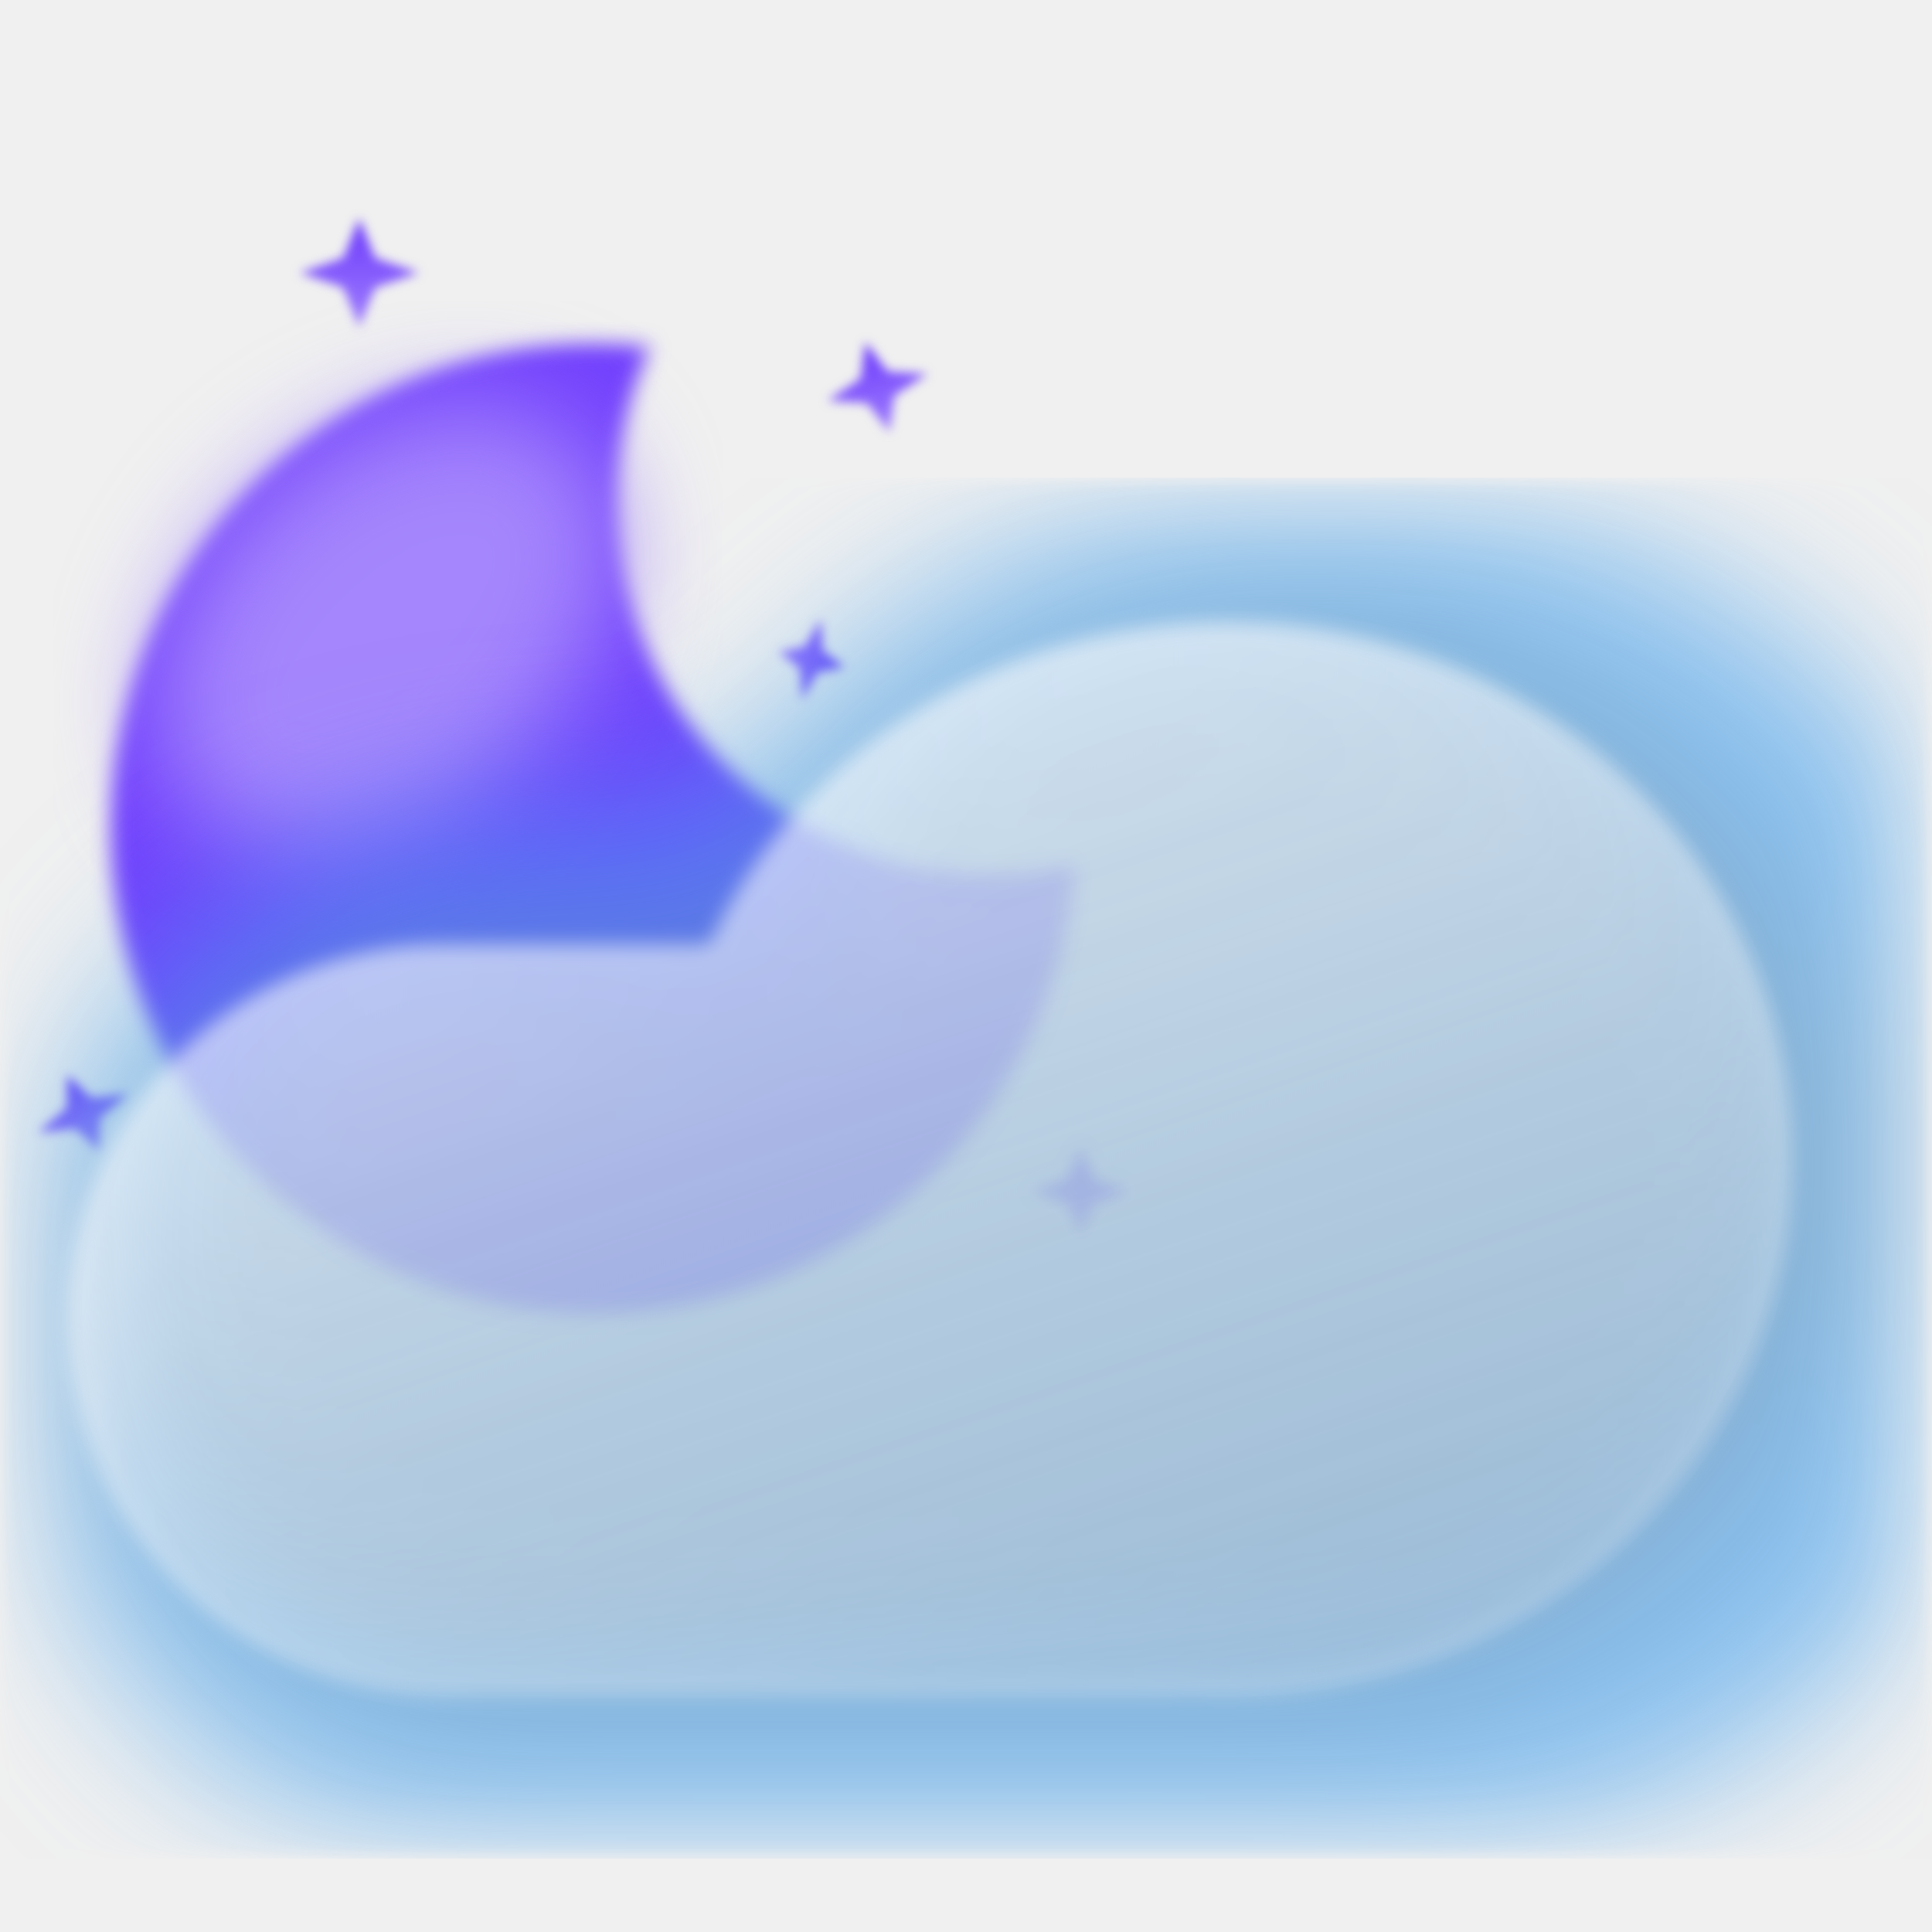
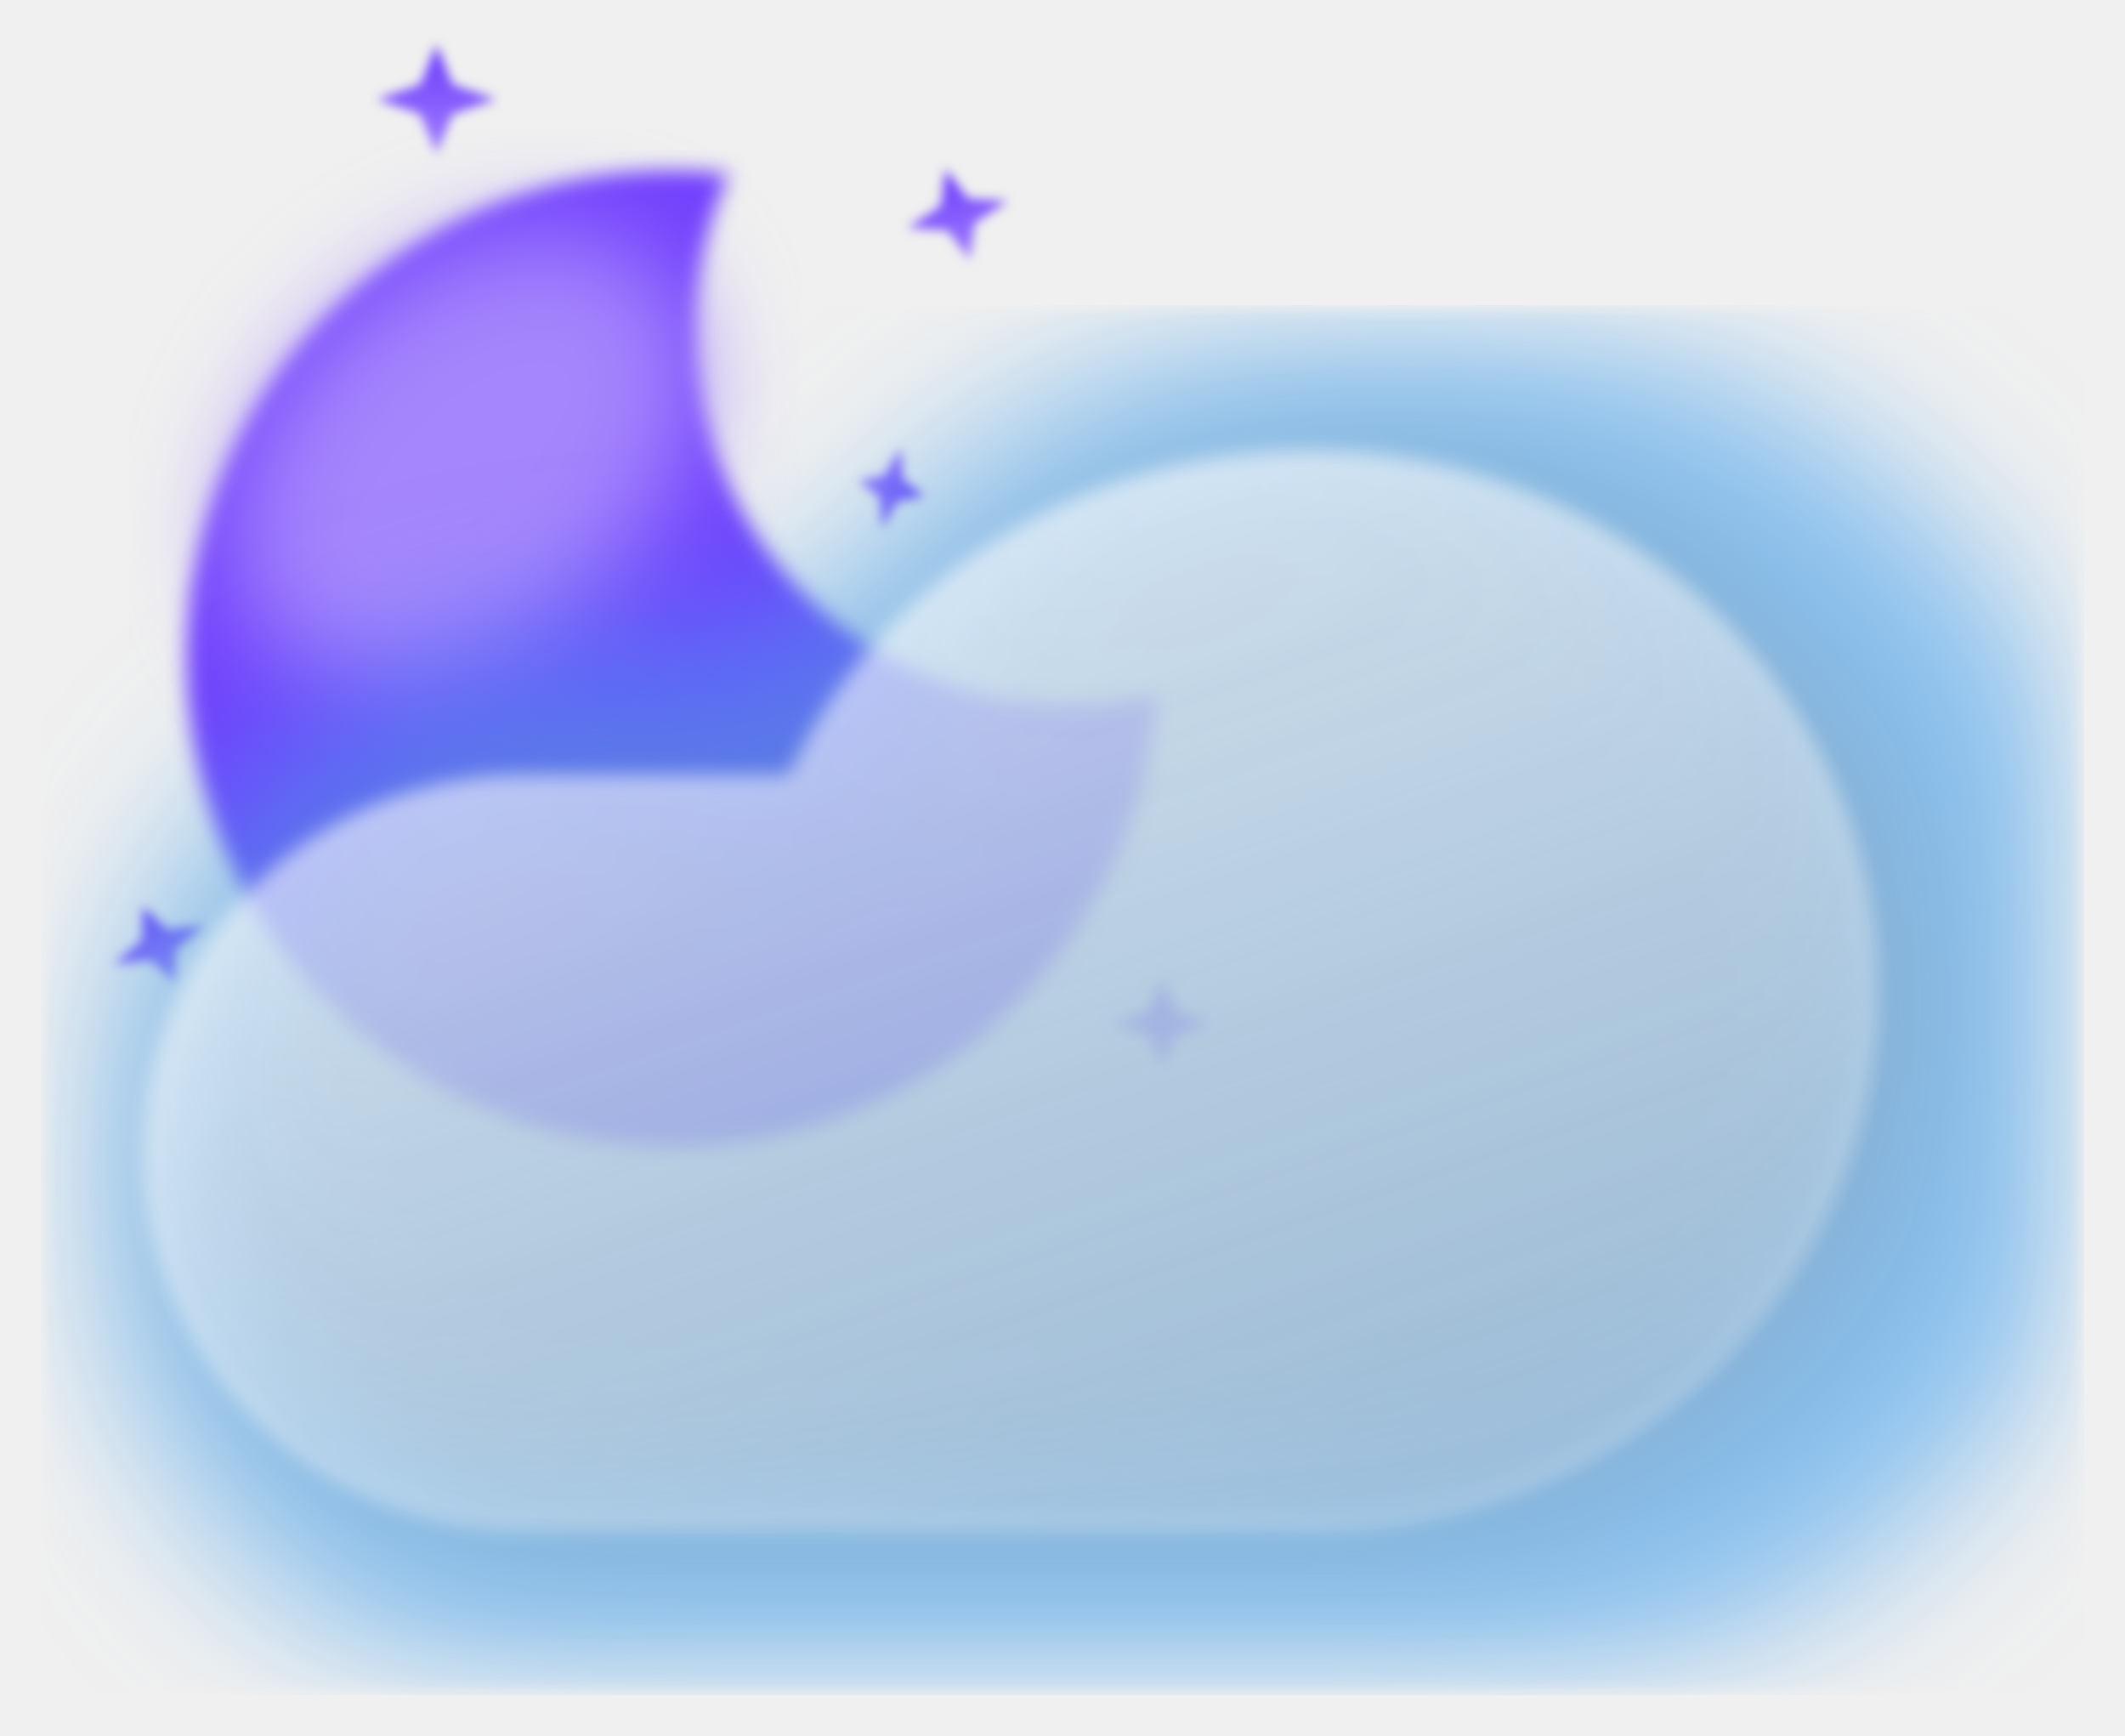
- <svg xmlns="http://www.w3.org/2000/svg" viewBox="6.56 -40.05 372.21 372.21" fill="none">
+ <svg xmlns="http://www.w3.org/2000/svg" viewBox="-7.83 -6.52 407.00 332.35" fill="none">
  <g filter="url(#filter0_f_7_1587)">
    <path d="M120.93 212.95C114.64 212.95 108.36 212.31 102.20 211.05C90.31 208.60 79.01 203.82 68.97 197.00C55.06 187.57 43.94 174.56 36.79 159.35C29.64 144.14 26.72 127.28 28.33 110.55C29.95 93.82 36.04 77.83 45.97 64.27C55.90 50.71 69.30 40.07 84.76 33.48C90.38 31.09 96.22 29.27 102.20 28.04C111.94 26.04 121.92 25.62 131.79 26.77C129.69 31.36 128.08 36.17 127.00 41.10C125.88 46.19 125.32 51.39 125.32 56.60C125.30 70.91 129.57 84.89 137.58 96.75C142.75 104.39 149.33 110.97 156.97 116.14C160.82 118.73 164.90 120.95 169.17 122.76C178.01 126.50 187.52 128.42 197.12 128.40C202.68 128.41 208.21 127.77 213.62 126.50C212.35 144.07 206.12 160.92 195.66 175.10C192.28 179.69 188.48 183.96 184.33 187.86C167.17 204.00 144.49 212.98 120.93 212.95Z" fill="#713FFD" />
  </g>
  <g filter="url(#filter1_f_7_1587)">
    <path d="M104.58 106.69C125.44 87.91 131.94 61.11 119.08 46.84C106.23 32.57 78.90 36.23 58.04 55.01C37.18 73.80 30.69 100.59 43.54 114.86C56.39 129.14 83.72 125.48 104.58 106.69Z" fill="#A586FC" />
  </g>
  <g filter="url(#filter2_f_7_1587)">
    <path d="M75.77 2L78.87 9.66L87.27 12.5L78.87 15.34L75.77 23L72.67 15.34L64.27 12.5L72.67 9.66L75.77 2Z" fill="url(#paint0_linear_7_1587)" />
    <g filter="url(#filter3_f_7_1587)">
      <path d="M214.77 181L217.33 187.2L224.27 189.5L217.33 191.8L214.77 198L212.20 191.8L205.27 189.5L212.20 187.2L214.77 181Z" fill="url(#paint1_linear_7_1587)" />
    </g>
    <path d="M173.28 25.87L177.59 31.51L185.27 31.97L178.85 36.21L177.94 43.25L173.63 37.61L165.95 37.15L172.37 32.91L173.28 25.87Z" fill="url(#paint2_linear_7_1587)" />
    <path d="M19.53 167.06L24.18 171.44L31.41 170.72L25.87 175.42L25.79 181.80L21.14 177.42L13.91 178.15L19.45 173.44L19.53 167.06Z" fill="url(#paint3_linear_7_1587)" />
    <path d="M169.21 88.48L164.10 89.51L161.08 94.81L160.69 88.72L156.55 85.55L161.66 84.51L164.68 79.22L165.08 85.30L169.21 88.48Z" fill="url(#paint4_linear_7_1587)" />
  </g>
  <g filter="url(#filter4_df_7_1587)">
    <g filter="url(#filter5_d_7_1587)">
      <path d="M235.56 285.76C233.63 285.92 231.68 286.00 229.71 286H92.18C82.71 286.04 73.33 284.20 64.58 280.60C55.82 277.00 47.86 271.71 41.16 265.03C34.45 258.35 29.13 250.41 25.50 241.67C21.87 232.93 20 223.55 20 214.09C20 204.62 21.87 195.25 25.50 186.51C29.13 177.76 34.45 169.82 41.16 163.14C47.86 156.46 55.82 151.17 64.58 147.57C73.33 143.97 82.71 142.14 92.18 142.18H143.46C160.08 105.6 198.37 80 242.94 80C302.77 80 351.27 126.11 351.27 183C351.27 239.88 302.77 286 242.94 286C240.46 286 238.00 285.92 235.56 285.76Z" fill="url(#paint5_linear_7_1587)" />
      <path d="M242.94 285C250.23 285 257.51 284.30 264.58 282.93C271.48 281.58 278.25 279.58 284.73 276.98C291.10 274.42 297.23 271.25 302.97 267.57C308.65 263.92 314.00 259.73 318.85 255.11C323.71 250.49 328.12 245.41 331.95 240.01C335.83 234.56 339.15 228.73 341.84 222.69C344.58 216.53 346.68 210.09 348.09 203.55C349.54 196.83 350.27 189.92 350.27 183C350.27 176.08 349.54 169.17 348.09 162.45C346.68 155.91 344.58 149.47 341.84 143.31C339.15 137.27 335.83 131.44 331.95 125.99C328.12 120.59 323.71 115.51 318.85 110.89C314.00 106.28 308.65 102.08 302.97 98.43C297.23 94.75 291.10 91.58 284.73 89.02C278.25 86.42 271.48 84.42 264.58 83.07C257.51 81.70 250.23 81 242.94 81C221.57 81 200.93 86.95 183.25 98.21C174.73 103.64 167.08 110.19 160.50 117.69C153.88 125.23 148.45 133.61 144.37 142.59L144.10 143.18H143.46H92.18C82.61 143.18 73.32 145.05 64.58 148.75C60.38 150.52 56.33 152.72 52.53 155.28C48.78 157.82 45.25 160.74 42.04 163.94C38.83 167.15 35.92 170.69 33.38 174.44C30.82 178.23 28.62 182.28 26.84 186.49C23.14 195.23 21.27 204.51 21.27 214.09C21.27 223.66 23.14 232.95 26.84 241.69C28.62 245.89 30.82 249.94 33.38 253.74C35.92 257.49 38.83 261.02 42.04 264.23C45.25 267.44 48.78 270.35 52.53 272.89C56.33 275.45 60.38 277.65 64.58 279.43C73.32 283.12 82.61 285 92.18 285H229.71C231.63 285 233.57 284.92 235.48 284.77L235.56 284.76L235.63 284.77C238.05 284.92 240.51 285 242.94 285ZM242.94 286C240.46 286 238.00 285.92 235.56 285.76C233.63 285.92 231.68 286 229.71 286H92.18C52.47 286 20.27 253.80 20.27 214.09C20.27 174.37 52.47 142.18 92.18 142.18H143.46C160.08 105.59 198.37 80 242.94 80C302.77 80 351.27 126.11 351.27 183C351.27 239.88 302.77 286 242.94 286Z" fill="white" fill-opacity="0.5" />
    </g>
  </g>
  <defs>
    <filter id="filter0_f_7_1587" x="23.90" y="22.14" width="193.72" height="194.81" filterUnits="userSpaceOnUse" color-interpolation-filters="sRGB">
      <feFlood flood-opacity="0" result="BackgroundImageFix" />
      <feBlend mode="normal" in="SourceGraphic" in2="BackgroundImageFix" result="shape" />
      <feGaussianBlur stdDeviation="2" result="effect1_foregroundBlur_7_1587" />
    </filter>
    <filter id="filter1_f_7_1587" x="16.94" y="18.14" width="128.74" height="125.44" filterUnits="userSpaceOnUse" color-interpolation-filters="sRGB">
      <feFlood flood-opacity="0" result="BackgroundImageFix" />
      <feBlend mode="normal" in="SourceGraphic" in2="BackgroundImageFix" result="shape" />
      <feGaussianBlur stdDeviation="10" result="effect1_foregroundBlur_7_1587" />
    </filter>
    <filter id="filter2_f_7_1587" x="11.91" y="0" width="214.36" height="200" filterUnits="userSpaceOnUse" color-interpolation-filters="sRGB">
      <feFlood flood-opacity="0" result="BackgroundImageFix" />
      <feBlend mode="normal" in="SourceGraphic" in2="BackgroundImageFix" result="shape" />
      <feGaussianBlur stdDeviation="1" result="effect1_foregroundBlur_7_1587" />
    </filter>
    <filter id="filter3_f_7_1587" x="203.27" y="179" width="23" height="21" filterUnits="userSpaceOnUse" color-interpolation-filters="sRGB">
      <feFlood flood-opacity="0" result="BackgroundImageFix" />
      <feBlend mode="normal" in="SourceGraphic" in2="BackgroundImageFix" result="shape" />
      <feGaussianBlur stdDeviation="1" result="effect1_foregroundBlur_7_1587" />
    </filter>
    <filter id="filter4_df_7_1587" x="0" y="52" width="391.27" height="266" filterUnits="userSpaceOnUse" color-interpolation-filters="sRGB">
      <feFlood flood-opacity="0" result="BackgroundImageFix" />
      <feColorMatrix in="SourceAlpha" type="matrix" values="0 0 0 0 0 0 0 0 0 0 0 0 0 0 0 0 0 0 127 0" result="hardAlpha" />
      <feOffset dx="10" dy="2" />
      <feGaussianBlur stdDeviation="15" />
      <feColorMatrix type="matrix" values="0 0 0 0 0.26 0 0 0 0 0.63 0 0 0 0 0.94 0 0 0 0.60 0" />
      <feBlend mode="normal" in2="BackgroundImageFix" result="effect1_dropShadow_7_1587" />
      <feBlend mode="normal" in="SourceGraphic" in2="effect1_dropShadow_7_1587" result="shape" />
      <feGaussianBlur stdDeviation="2" result="effect2_foregroundBlur_7_1587" />
    </filter>
    <filter id="filter5_d_7_1587" x="0" y="52" width="391.27" height="266" filterUnits="userSpaceOnUse" color-interpolation-filters="sRGB">
      <feFlood flood-opacity="0" result="BackgroundImageFix" />
      <feColorMatrix in="SourceAlpha" type="matrix" values="0 0 0 0 0 0 0 0 0 0 0 0 0 0 0 0 0 0 127 0" result="hardAlpha" />
      <feOffset dx="10" dy="2" />
      <feGaussianBlur stdDeviation="15" />
      <feColorMatrix type="matrix" values="0 0 0 0 0.50 0 0 0 0 0.50 0 0 0 0 0.50 0 0 0 0.30 0" />
      <feBlend mode="normal" in2="BackgroundImageFix" result="effect1_dropShadow_7_1587" />
      <feBlend mode="normal" in="SourceGraphic" in2="effect1_dropShadow_7_1587" result="shape" />
    </filter>
    <linearGradient id="paint0_linear_7_1587" x1="75.77" y1="2" x2="75.77" y2="23" gradientUnits="userSpaceOnUse">
      <stop stop-color="#6B38FC" />
      <stop offset="1" stop-color="#9F7EFD" />
    </linearGradient>
    <linearGradient id="paint1_linear_7_1587" x1="214.77" y1="181" x2="214.77" y2="198" gradientUnits="userSpaceOnUse">
      <stop stop-color="#6B38FC" />
      <stop offset="1" stop-color="#9F7EFD" />
    </linearGradient>
    <linearGradient id="paint2_linear_7_1587" x1="173.28" y1="25.87" x2="177.94" y2="43.25" gradientUnits="userSpaceOnUse">
      <stop stop-color="#6B38FC" />
      <stop offset="1" stop-color="#9F7EFD" />
    </linearGradient>
    <linearGradient id="paint3_linear_7_1587" x1="19.53" y1="167.06" x2="25.79" y2="181.80" gradientUnits="userSpaceOnUse">
      <stop stop-color="#6B38FC" />
      <stop offset="1" stop-color="#9F7EFD" />
    </linearGradient>
    <linearGradient id="paint4_linear_7_1587" x1="169.21" y1="88.48" x2="156.55" y2="85.55" gradientUnits="userSpaceOnUse">
      <stop stop-color="#6B38FC" />
      <stop offset="1" stop-color="#9F7EFD" />
    </linearGradient>
    <linearGradient id="paint5_linear_7_1587" x1="154.16" y1="105.96" x2="220.21" y2="297.17" gradientUnits="userSpaceOnUse">
      <stop stop-color="white" stop-opacity="0.60" />
      <stop offset="1" stop-color="#F7F7F7" stop-opacity="0.20" />
    </linearGradient>
  </defs>
</svg>
